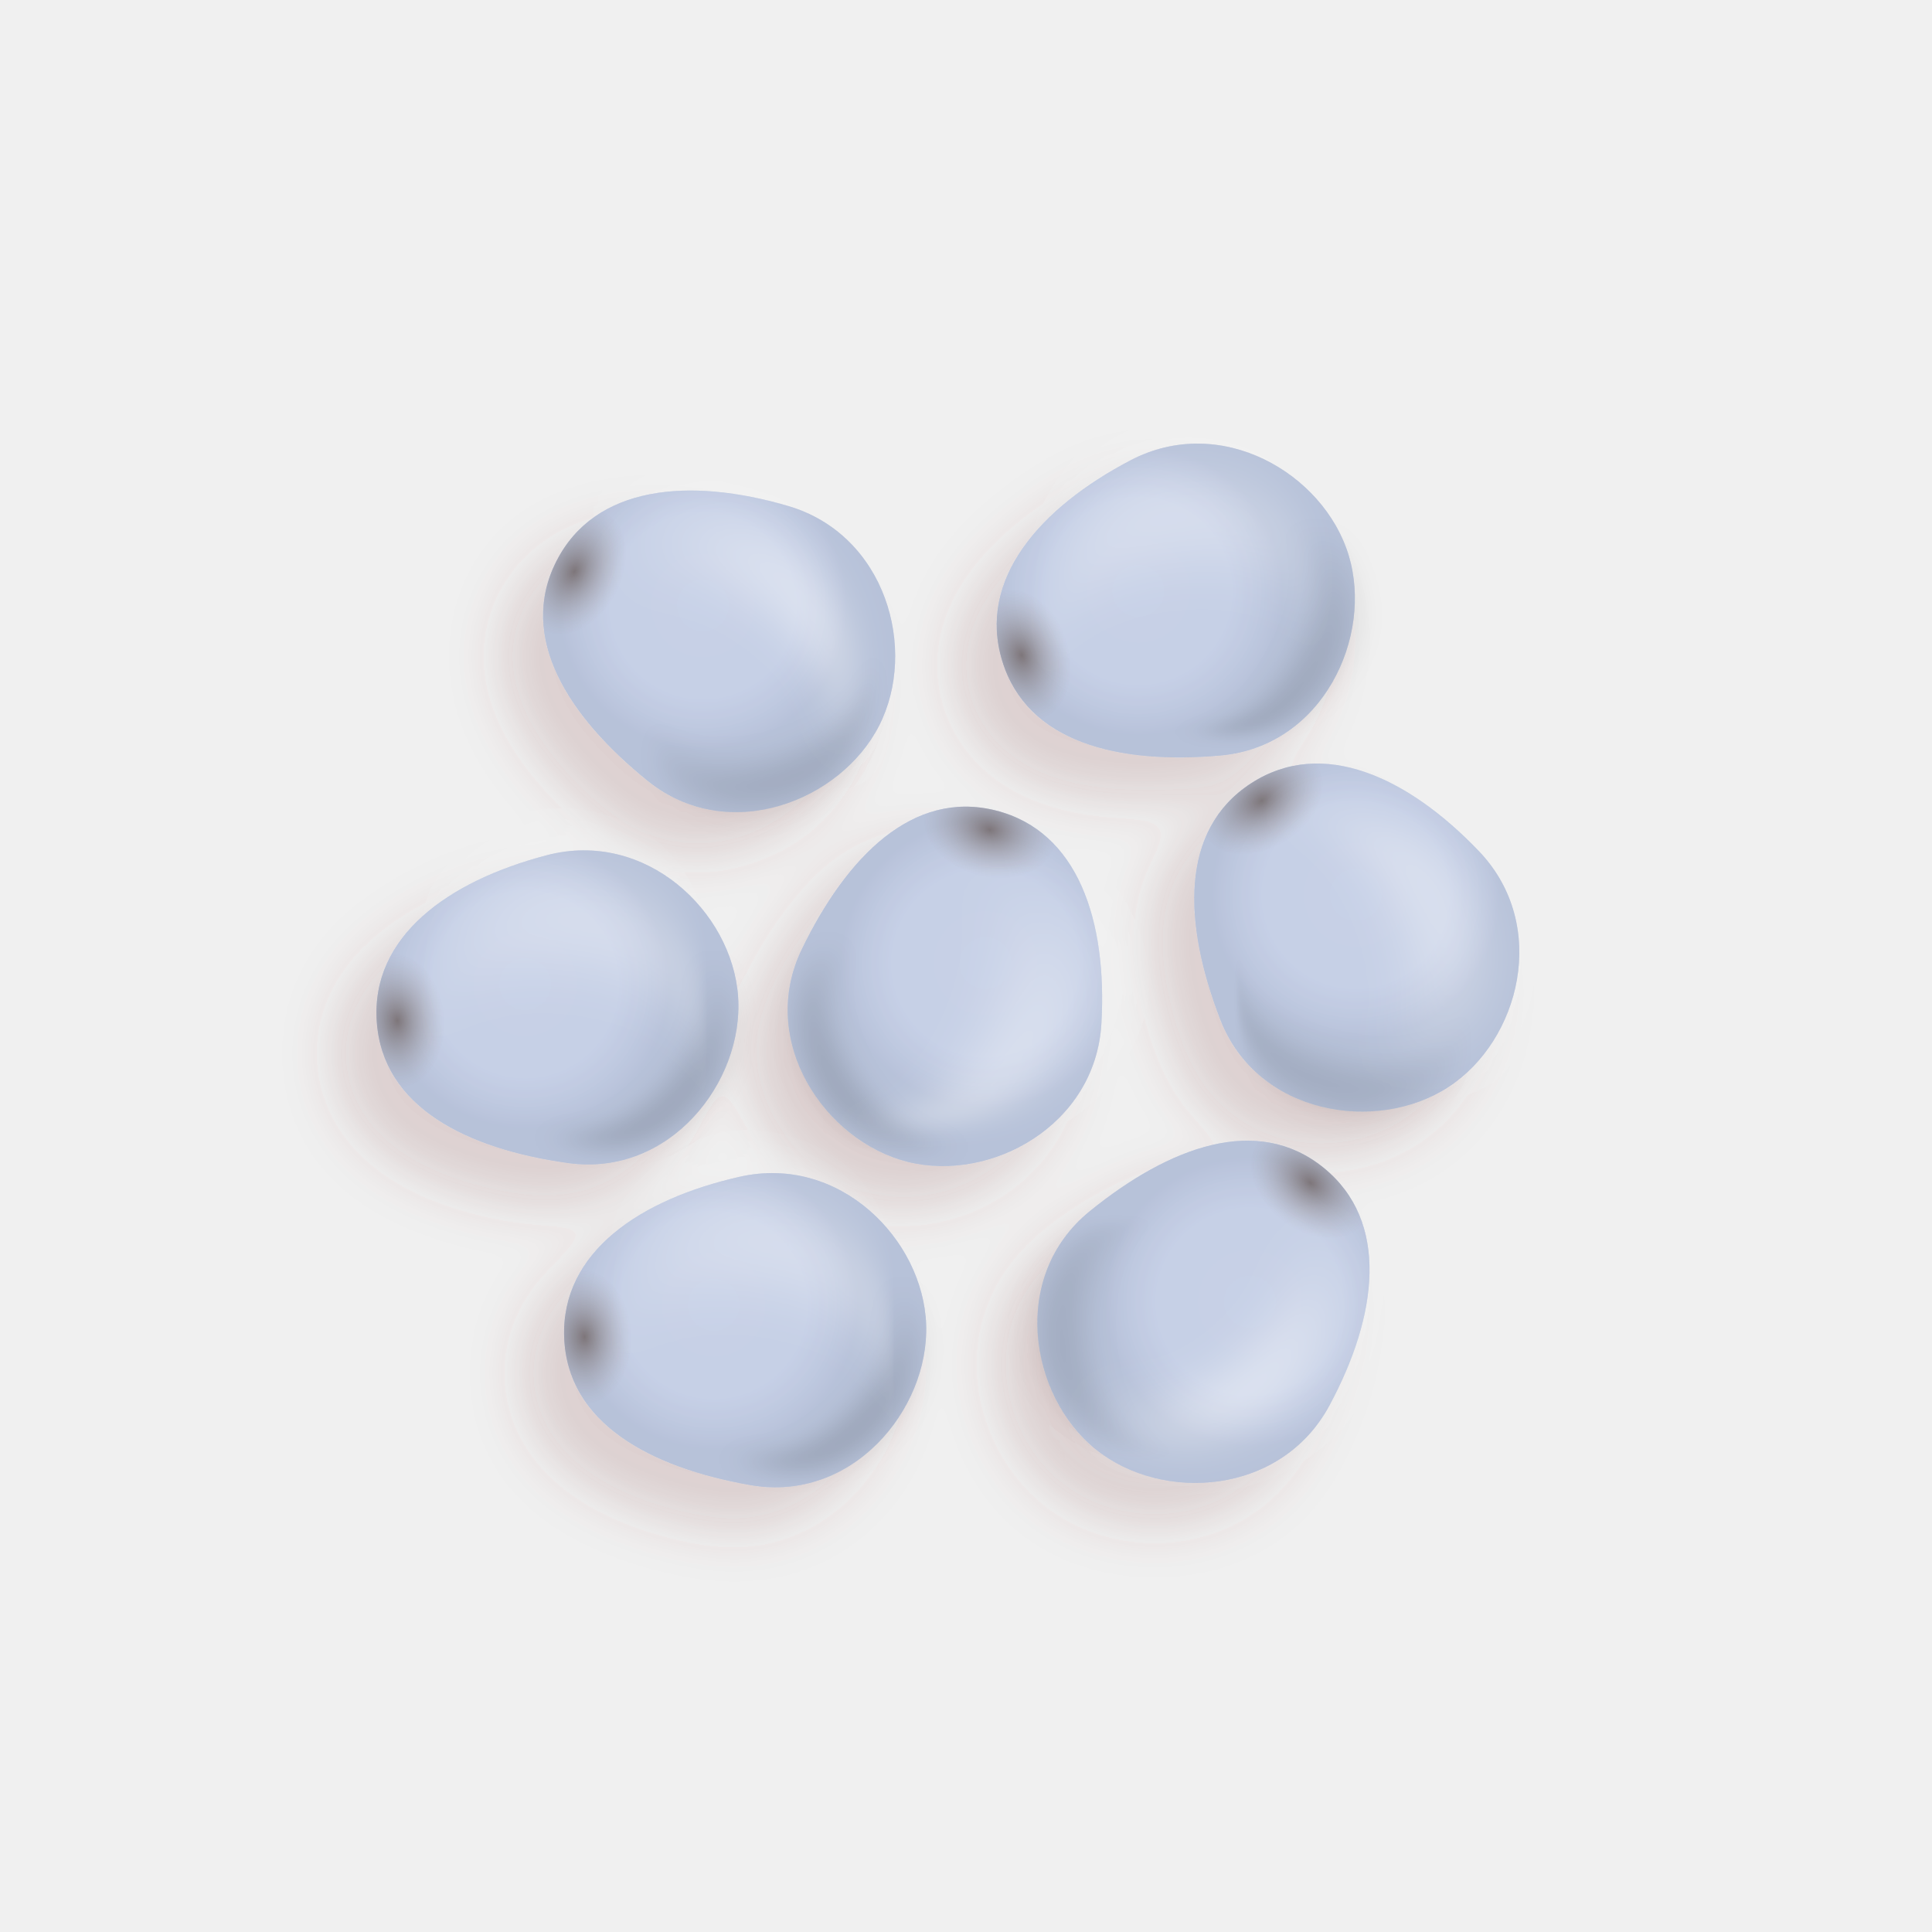
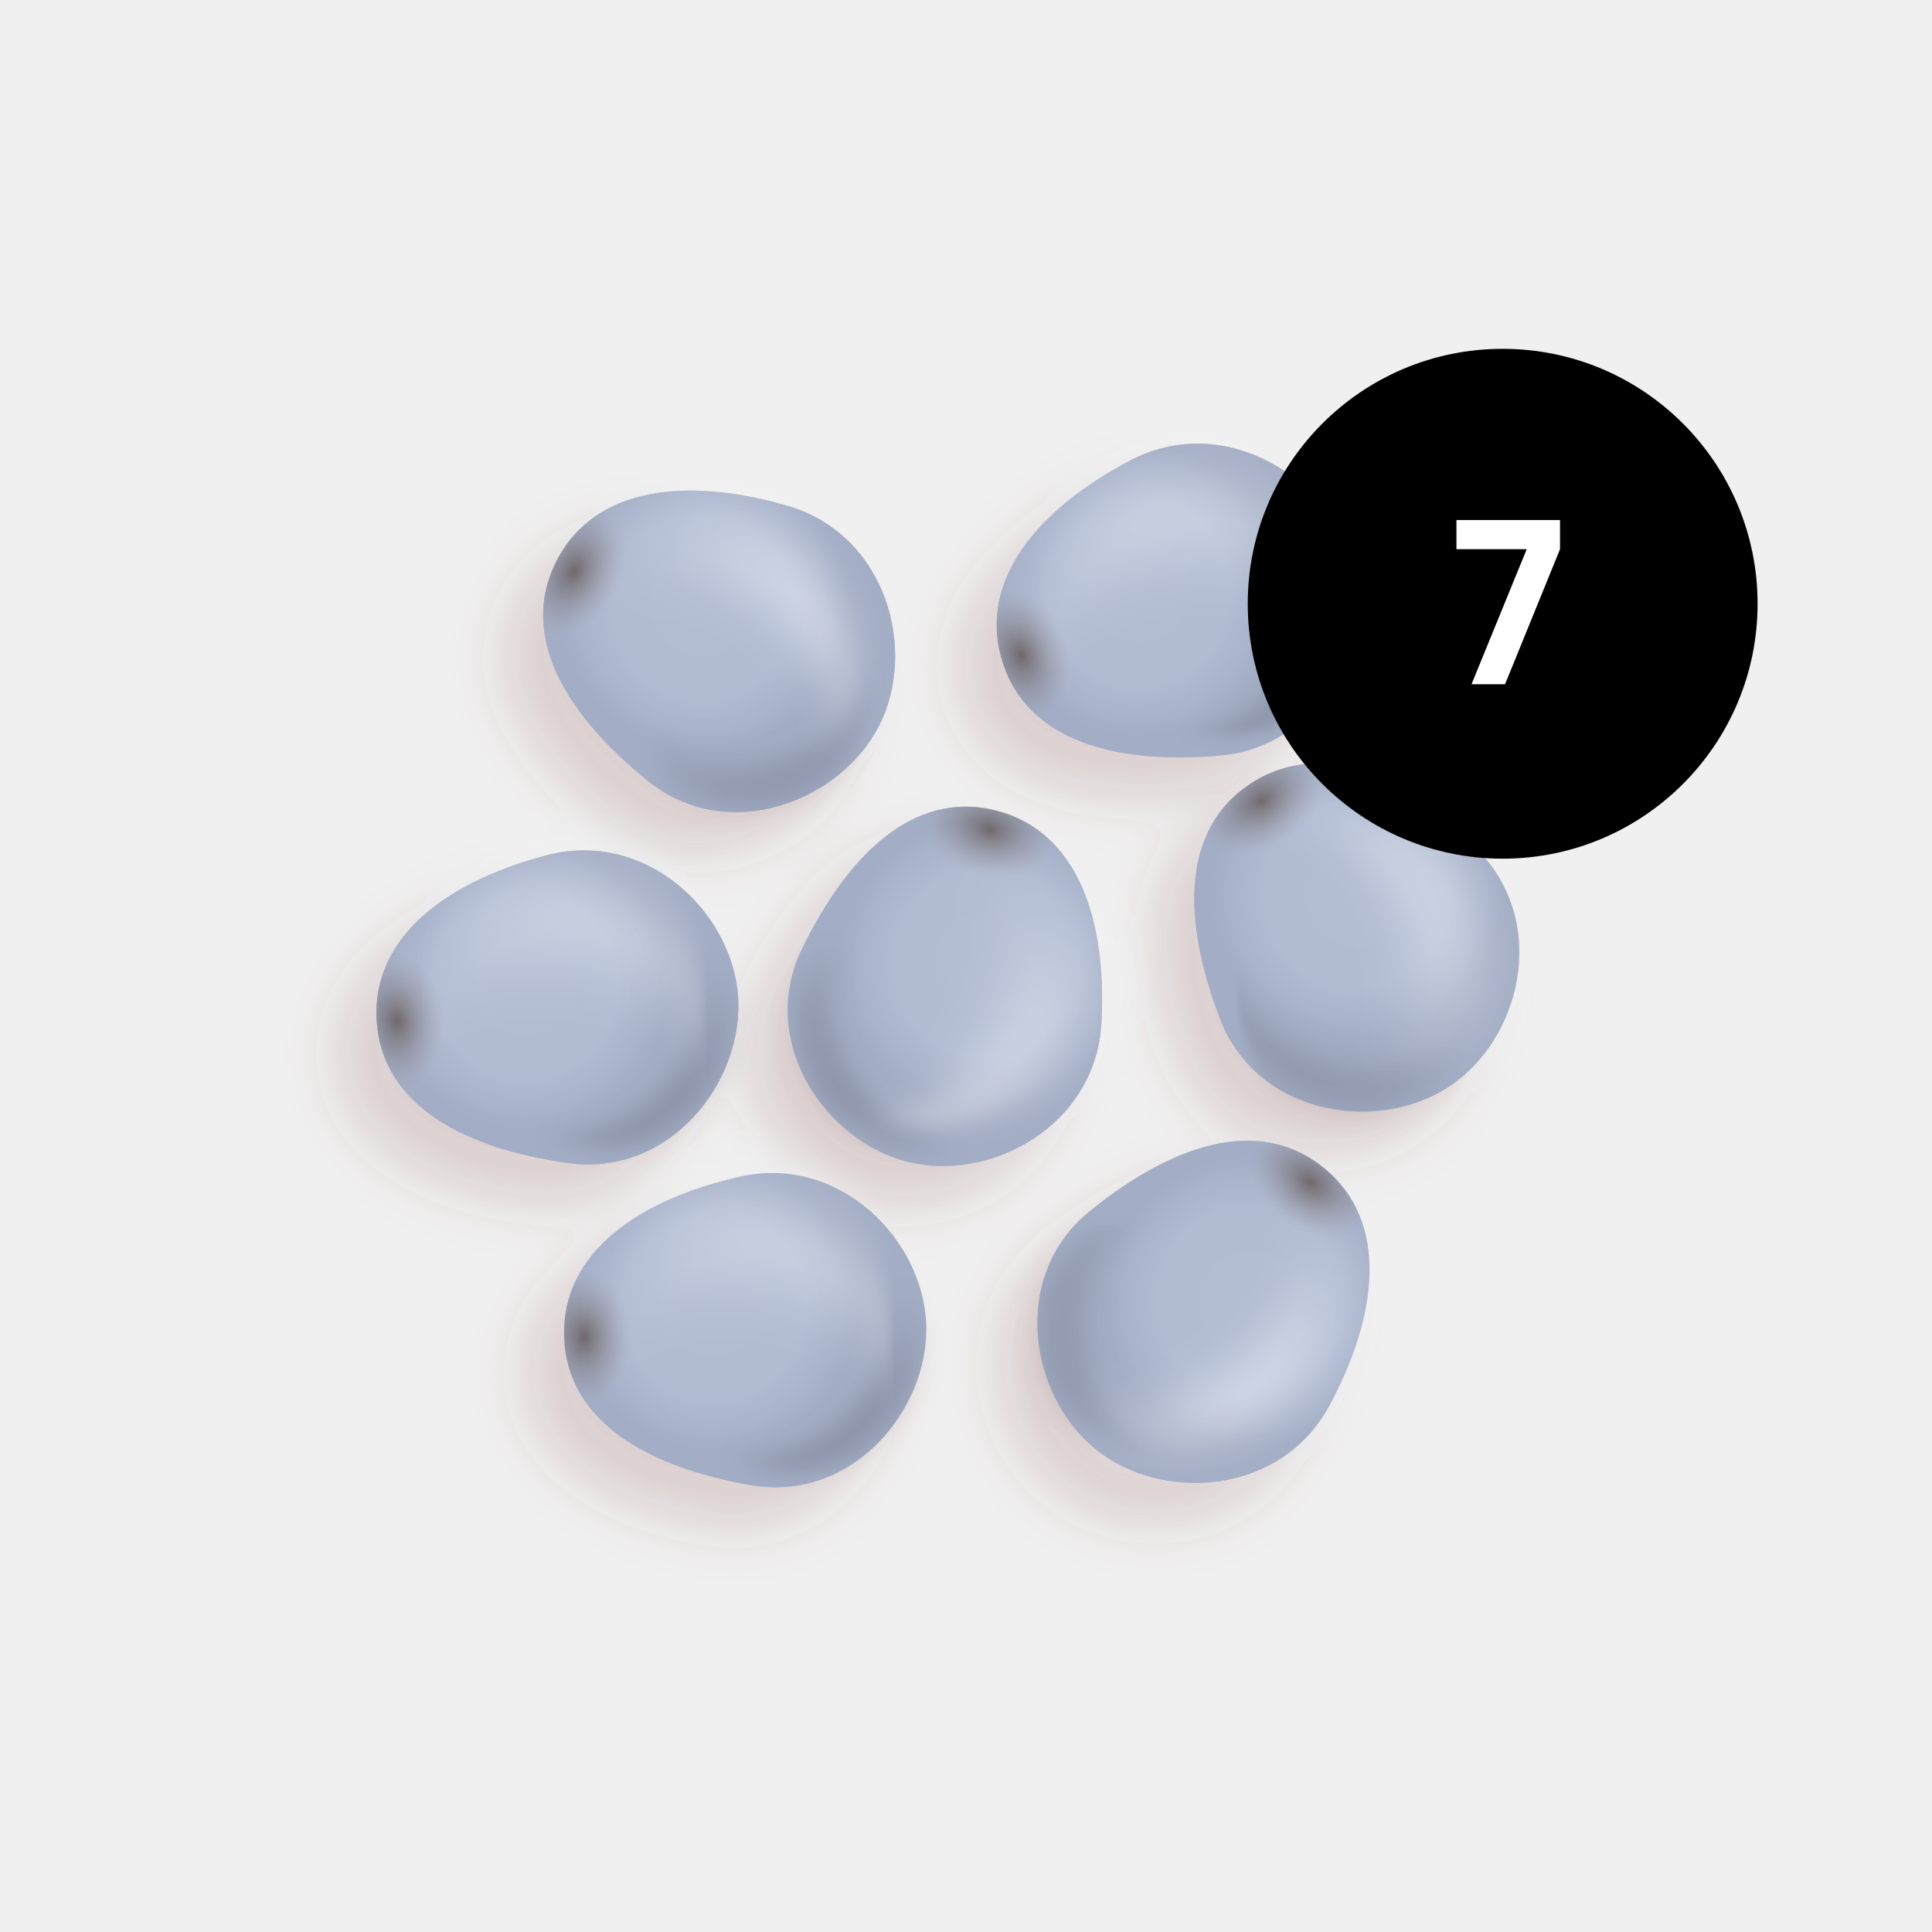
<svg xmlns="http://www.w3.org/2000/svg" xmlns:xlink="http://www.w3.org/1999/xlink" width="144px" height="144px" viewBox="0 0 144 144" version="1.1">
  <defs>
    <filter x="-12.8%" y="-14.9%" width="126.7%" height="128.9%" filterUnits="objectBoundingBox" id="filter-1">
      <feOffset dx="-3" dy="3" in="SourceAlpha" result="shadowOffsetOuter1" />
      <feGaussianBlur stdDeviation="2" in="shadowOffsetOuter1" result="shadowBlurOuter1" />
      <feColorMatrix values="0 0 0 0 0.222   0 0 0 0 0.054   0 0 0 0 0.054  0 0 0 0.18 0" type="matrix" in="shadowBlurOuter1" result="shadowMatrixOuter1" />
      <feMerge>
        <feMergeNode in="shadowMatrixOuter1" />
        <feMergeNode in="SourceGraphic" />
      </feMerge>
    </filter>
    <radialGradient cx="41.587%" cy="41.277%" fx="41.587%" fy="41.277%" r="46.157%" gradientTransform="translate(0.415871,0.412774),scale(0.867739,1),rotate(90),translate(-0.415871,-0.412774)" id="radialGradient-2">
      <stop stop-color="#FFFFFF" stop-opacity="0.1" offset="0%" />
      <stop stop-color="#FFFFFF" stop-opacity="0.086" offset="63.589%" />
      <stop stop-color="#344152" stop-opacity="0.11" offset="100%" />
    </radialGradient>
    <radialGradient cx="5.661%" cy="50%" fx="5.661%" fy="50%" r="15.041%" gradientTransform="translate(0.056607,0.5),scale(0.867739,1),rotate(180),scale(1,1.426476),translate(-0.056607,-0.5)" id="radialGradient-3">
      <stop stop-color="#573A23" offset="0%" />
      <stop stop-color="#FFFFFF" stop-opacity="0.5" offset="100%" />
    </radialGradient>
    <path d="M15.641,25.746 C23.141,27.328 29.141,20.597 29.141,14.246 C29.141,7.894 23.141,1.328 15.641,2.746 C8.141,4.163 2.141,7.894 2.141,14.246 C2.141,20.597 8.141,24.163 15.641,25.746 Z" id="path-4" />
    <filter x="-20.7%" y="-23.1%" width="141.3%" height="146.2%" filterUnits="objectBoundingBox" id="filter-5">
      <feGaussianBlur stdDeviation="1" in="SourceGraphic" />
    </filter>
    <filter x="-34.6%" y="-38.6%" width="169.2%" height="177.3%" filterUnits="objectBoundingBox" id="filter-6">
      <feGaussianBlur stdDeviation="2" in="SourceGraphic" />
    </filter>
    <path d="M15.641,25.746 C23.141,27.328 29.141,20.597 29.141,14.246 C29.141,7.894 23.141,1.328 15.641,2.746 C8.141,4.163 2.141,7.894 2.141,14.246 C2.141,20.597 8.141,24.163 15.641,25.746 Z" id="path-7" />
    <filter x="-20.7%" y="-23.1%" width="141.3%" height="146.2%" filterUnits="objectBoundingBox" id="filter-8">
      <feGaussianBlur stdDeviation="1" in="SourceGraphic" />
    </filter>
    <filter x="-34.6%" y="-38.6%" width="169.2%" height="177.3%" filterUnits="objectBoundingBox" id="filter-9">
      <feGaussianBlur stdDeviation="2" in="SourceGraphic" />
    </filter>
    <path d="M15.641,25.746 C23.141,27.328 29.141,20.597 29.141,14.246 C29.141,7.894 23.141,1.328 15.641,2.746 C8.141,4.163 2.141,7.894 2.141,14.246 C2.141,20.597 8.141,24.163 15.641,25.746 Z" id="path-10" />
    <filter x="-20.7%" y="-23.1%" width="141.3%" height="146.2%" filterUnits="objectBoundingBox" id="filter-11">
      <feGaussianBlur stdDeviation="1" in="SourceGraphic" />
    </filter>
    <filter x="-34.6%" y="-38.6%" width="169.2%" height="177.3%" filterUnits="objectBoundingBox" id="filter-12">
      <feGaussianBlur stdDeviation="2" in="SourceGraphic" />
    </filter>
    <path d="M15.641,25.746 C23.141,27.328 29.141,20.597 29.141,14.246 C29.141,7.894 23.141,1.328 15.641,2.746 C8.141,4.163 2.141,7.894 2.141,14.246 C2.141,20.597 8.141,24.163 15.641,25.746 Z" id="path-13" />
    <filter x="-20.7%" y="-23.1%" width="141.3%" height="146.2%" filterUnits="objectBoundingBox" id="filter-14">
      <feGaussianBlur stdDeviation="1" in="SourceGraphic" />
    </filter>
    <filter x="-34.6%" y="-38.6%" width="169.2%" height="177.3%" filterUnits="objectBoundingBox" id="filter-15">
      <feGaussianBlur stdDeviation="2" in="SourceGraphic" />
    </filter>
    <path d="M15.641,25.746 C23.141,27.328 29.141,20.597 29.141,14.246 C29.141,7.894 23.141,1.328 15.641,2.746 C8.141,4.163 2.141,7.894 2.141,14.246 C2.141,20.597 8.141,24.163 15.641,25.746 Z" id="path-16" />
    <filter x="-20.7%" y="-23.1%" width="141.3%" height="146.2%" filterUnits="objectBoundingBox" id="filter-17">
      <feGaussianBlur stdDeviation="1" in="SourceGraphic" />
    </filter>
    <filter x="-34.6%" y="-38.6%" width="169.2%" height="177.3%" filterUnits="objectBoundingBox" id="filter-18">
      <feGaussianBlur stdDeviation="2" in="SourceGraphic" />
    </filter>
    <path d="M15.641,25.746 C23.141,27.328 29.141,20.597 29.141,14.246 C29.141,7.894 23.141,1.328 15.641,2.746 C8.141,4.163 2.141,7.894 2.141,14.246 C2.141,20.597 8.141,24.163 15.641,25.746 Z" id="path-19" />
    <filter x="-20.7%" y="-23.1%" width="141.3%" height="146.2%" filterUnits="objectBoundingBox" id="filter-20">
      <feGaussianBlur stdDeviation="1" in="SourceGraphic" />
    </filter>
    <filter x="-34.6%" y="-38.6%" width="169.2%" height="177.3%" filterUnits="objectBoundingBox" id="filter-21">
      <feGaussianBlur stdDeviation="2" in="SourceGraphic" />
    </filter>
    <path d="M15.641,25.746 C23.141,27.328 29.141,20.597 29.141,14.246 C29.141,7.894 23.141,1.328 15.641,2.746 C8.141,4.163 2.141,7.894 2.141,14.246 C2.141,20.597 8.141,24.163 15.641,25.746 Z" id="path-22" />
    <filter x="-20.7%" y="-23.1%" width="141.3%" height="146.2%" filterUnits="objectBoundingBox" id="filter-23">
      <feGaussianBlur stdDeviation="1" in="SourceGraphic" />
    </filter>
    <filter x="-34.6%" y="-38.6%" width="169.2%" height="177.3%" filterUnits="objectBoundingBox" id="filter-24">
      <feGaussianBlur stdDeviation="2" in="SourceGraphic" />
    </filter>
  </defs>
  <g id="grey-/-seeds-7" stroke="none" stroke-width="1" fill="none" fill-rule="evenodd">
    <g id="Group" filter="url(#filter-1)" transform="translate(17.81329, 19.56065)">
      <g transform="translate(33.18671, 36.43935)" id="seed-copy-3">
        <g transform="translate(20, 18) rotate(92) translate(-20, -18) ">
          <g id="colour-2" transform="translate(3.859429, 3.837141)">
            <g id="colour" transform="translate(15.64057, 14.2653) rotate(12) translate(-15.64057, -14.2653) ">
-               <use fill="#ACBADB" xlink:href="#path-4" />
+               <use fill="#8D9CBE" xlink:href="#path-4" />
              <use fill="url(#radialGradient-2)" xlink:href="#path-4" />
              <use fill-opacity="0.5" fill="url(#radialGradient-3)" xlink:href="#path-4" />
            </g>
            <path d="M13.335,25.676 C12.327,20.37 13.543,16.585 16.983,14.324 C20.423,12.062 23.931,12.129 27.506,14.525 C24.248,13.678 21.033,14.487 17.859,16.952 C14.686,19.417 13.178,22.325 13.335,25.676 Z" id="shadow" fill="#000000" opacity="0.15" filter="url(#filter-5)" transform="translate(20.24941, 19.17617) rotate(-175) translate(-20.24941, -19.17617) " />
          </g>
          <path d="M12.595,25.035 C11.39,18.696 12.842,14.175 16.952,11.474 C21.061,8.772 25.252,8.852 29.523,11.715 C25.631,10.702 21.79,11.669 17.999,14.614 C14.209,17.558 12.407,21.032 12.595,25.035 Z" id="glow" fill="#FFFFFF" opacity="0.6" filter="url(#filter-6)" transform="translate(20.85407, 17.2703) rotate(-300) translate(-20.85407, -17.2703) " />
        </g>
      </g>
      <g transform="translate(4.186706, 37.43935)" id="seed-copy-7">
        <g transform="translate(20, 18) rotate(-16) translate(-20, -18) ">
          <g id="colour-2" transform="translate(3.859429, 3.837141)">
            <g id="colour" transform="translate(15.64057, 14.2653) rotate(12) translate(-15.64057, -14.2653) ">
-               <use fill="#ACBADB" xlink:href="#path-7" />
+               <use fill="#8D9CBE" xlink:href="#path-7" />
              <use fill="url(#radialGradient-2)" xlink:href="#path-7" />
              <use fill-opacity="0.5" fill="url(#radialGradient-3)" xlink:href="#path-7" />
            </g>
            <path d="M13.335,25.676 C12.327,20.37 13.543,16.585 16.983,14.324 C20.423,12.062 23.931,12.129 27.506,14.525 C24.248,13.678 21.033,14.487 17.859,16.952 C14.686,19.417 13.178,22.325 13.335,25.676 Z" id="shadow" fill="#000000" opacity="0.15" filter="url(#filter-8)" transform="translate(20.24941, 19.17617) rotate(-175) translate(-20.24941, -19.17617) " />
          </g>
          <path d="M12.595,25.035 C11.39,18.696 12.842,14.175 16.952,11.474 C21.061,8.772 25.252,8.852 29.523,11.715 C25.631,10.702 21.79,11.669 17.999,14.614 C14.209,17.558 12.407,21.032 12.595,25.035 Z" id="glow" fill="#FFFFFF" opacity="0.6" filter="url(#filter-9)" transform="translate(20.85407, 17.2703) rotate(-300) translate(-20.85407, -17.2703) " />
        </g>
      </g>
      <g transform="translate(18.18671, 61.43935)" id="seed-copy-8">
        <g transform="translate(20, 18) rotate(-14) translate(-20, -18) ">
          <g id="colour-2" transform="translate(3.859429, 3.837141)">
            <g id="colour" transform="translate(15.64057, 14.2653) rotate(12) translate(-15.64057, -14.2653) ">
-               <use fill="#ACBADB" xlink:href="#path-10" />
+               <use fill="#8D9CBE" xlink:href="#path-10" />
              <use fill="url(#radialGradient-2)" xlink:href="#path-10" />
              <use fill-opacity="0.5" fill="url(#radialGradient-3)" xlink:href="#path-10" />
            </g>
            <path d="M13.335,25.676 C12.327,20.37 13.543,16.585 16.983,14.324 C20.423,12.062 23.931,12.129 27.506,14.525 C24.248,13.678 21.033,14.487 17.859,16.952 C14.686,19.417 13.178,22.325 13.335,25.676 Z" id="shadow" fill="#000000" opacity="0.15" filter="url(#filter-11)" transform="translate(20.24941, 19.17617) rotate(-175) translate(-20.24941, -19.17617) " />
          </g>
          <path d="M12.595,25.035 C11.39,18.696 12.842,14.175 16.952,11.474 C21.061,8.772 25.252,8.852 29.523,11.715 C25.631,10.702 21.79,11.669 17.999,14.614 C14.209,17.558 12.407,21.032 12.595,25.035 Z" id="glow" fill="#FFFFFF" opacity="0.6" filter="url(#filter-12)" transform="translate(20.85407, 17.2703) rotate(-300) translate(-20.85407, -17.2703) " />
        </g>
      </g>
      <g transform="translate(52.18671, 60.43935)" id="seed-copy-9">
        <g transform="translate(20, 18) rotate(117) translate(-20, -18) ">
          <g id="colour-2" transform="translate(3.859429, 3.837141)">
            <g id="colour" transform="translate(15.64057, 14.2653) rotate(12) translate(-15.64057, -14.2653) ">
-               <use fill="#ACBADB" xlink:href="#path-13" />
+               <use fill="#8D9CBE" xlink:href="#path-13" />
              <use fill="url(#radialGradient-2)" xlink:href="#path-13" />
              <use fill-opacity="0.5" fill="url(#radialGradient-3)" xlink:href="#path-13" />
            </g>
            <path d="M13.335,25.676 C12.327,20.37 13.543,16.585 16.983,14.324 C20.423,12.062 23.931,12.129 27.506,14.525 C24.248,13.678 21.033,14.487 17.859,16.952 C14.686,19.417 13.178,22.325 13.335,25.676 Z" id="shadow" fill="#000000" opacity="0.15" filter="url(#filter-14)" transform="translate(20.24941, 19.17617) rotate(-175) translate(-20.24941, -19.17617) " />
          </g>
          <path d="M12.595,25.035 C11.39,18.696 12.842,14.175 16.952,11.474 C21.061,8.772 25.252,8.852 29.523,11.715 C25.631,10.702 21.79,11.669 17.999,14.614 C14.209,17.558 12.407,21.032 12.595,25.035 Z" id="glow" fill="#FFFFFF" opacity="0.6" filter="url(#filter-15)" transform="translate(20.85407, 17.2703) rotate(-300) translate(-20.85407, -17.2703) " />
        </g>
      </g>
      <g transform="translate(63.18671, 32.43935)" id="seed-copy-6">
        <g transform="translate(20, 18) rotate(45) translate(-20, -18) ">
          <g id="colour-2" transform="translate(3.859429, 3.837141)">
            <g id="colour" transform="translate(15.64057, 14.2653) rotate(12) translate(-15.64057, -14.2653) ">
-               <use fill="#ACBADB" xlink:href="#path-16" />
+               <use fill="#8D9CBE" xlink:href="#path-16" />
              <use fill="url(#radialGradient-2)" xlink:href="#path-16" />
              <use fill-opacity="0.5" fill="url(#radialGradient-3)" xlink:href="#path-16" />
            </g>
            <path d="M13.335,25.676 C12.327,20.37 13.543,16.585 16.983,14.324 C20.423,12.062 23.931,12.129 27.506,14.525 C24.248,13.678 21.033,14.487 17.859,16.952 C14.686,19.417 13.178,22.325 13.335,25.676 Z" id="shadow" fill="#000000" opacity="0.15" filter="url(#filter-17)" transform="translate(20.24941, 19.17617) rotate(-175) translate(-20.24941, -19.17617) " />
          </g>
          <path d="M12.595,25.035 C11.39,18.696 12.842,14.175 16.952,11.474 C21.061,8.772 25.252,8.852 29.523,11.715 C25.631,10.702 21.79,11.669 17.999,14.614 C14.209,17.558 12.407,21.032 12.595,25.035 Z" id="glow" fill="#FFFFFF" opacity="0.6" filter="url(#filter-18)" transform="translate(20.85407, 17.2703) rotate(-300) translate(-20.85407, -17.2703) " />
        </g>
      </g>
      <g transform="translate(16.18671, 10.43935)" id="seed-copy-4">
        <g transform="translate(20, 18) rotate(15) translate(-20, -18) ">
          <g id="colour-2" transform="translate(3.859429, 3.837141)">
            <g id="colour" transform="translate(15.64057, 14.2653) rotate(12) translate(-15.64057, -14.2653) ">
-               <use fill="#ACBADB" xlink:href="#path-19" />
+               <use fill="#8D9CBE" xlink:href="#path-19" />
              <use fill="url(#radialGradient-2)" xlink:href="#path-19" />
              <use fill-opacity="0.5" fill="url(#radialGradient-3)" xlink:href="#path-19" />
            </g>
            <path d="M13.335,25.676 C12.327,20.37 13.543,16.585 16.983,14.324 C20.423,12.062 23.931,12.129 27.506,14.525 C24.248,13.678 21.033,14.487 17.859,16.952 C14.686,19.417 13.178,22.325 13.335,25.676 Z" id="shadow" fill="#000000" opacity="0.15" filter="url(#filter-20)" transform="translate(20.24941, 19.17617) rotate(-175) translate(-20.24941, -19.17617) " />
          </g>
          <path d="M12.595,25.035 C11.39,18.696 12.842,14.175 16.952,11.474 C21.061,8.772 25.252,8.852 29.523,11.715 C25.631,10.702 21.79,11.669 17.999,14.614 C14.209,17.558 12.407,21.032 12.595,25.035 Z" id="glow" fill="#FFFFFF" opacity="0.6" filter="url(#filter-21)" transform="translate(20.85407, 17.2703) rotate(-300) translate(-20.85407, -17.2703) " />
        </g>
      </g>
      <g transform="translate(50.18671, 7.439347)" id="seed-copy-5">
        <g transform="translate(20, 18) rotate(-29) translate(-20, -18) ">
          <g id="colour-2" transform="translate(3.859429, 3.837141)">
            <g id="colour" transform="translate(15.64057, 14.2653) rotate(12) translate(-15.64057, -14.2653) ">
-               <use fill="#ACBADB" xlink:href="#path-22" />
+               <use fill="#8D9CBE" xlink:href="#path-22" />
              <use fill="url(#radialGradient-2)" xlink:href="#path-22" />
              <use fill-opacity="0.5" fill="url(#radialGradient-3)" xlink:href="#path-22" />
            </g>
            <path d="M13.335,25.676 C12.327,20.37 13.543,16.585 16.983,14.324 C20.423,12.062 23.931,12.129 27.506,14.525 C24.248,13.678 21.033,14.487 17.859,16.952 C14.686,19.417 13.178,22.325 13.335,25.676 Z" id="shadow" fill="#000000" opacity="0.15" filter="url(#filter-23)" transform="translate(20.24941, 19.17617) rotate(-175) translate(-20.24941, -19.17617) " />
          </g>
          <path d="M12.595,25.035 C11.39,18.696 12.842,14.175 16.952,11.474 C21.061,8.772 25.252,8.852 29.523,11.715 C25.631,10.702 21.79,11.669 17.999,14.614 C14.209,17.558 12.407,21.032 12.595,25.035 Z" id="glow" fill="#FFFFFF" opacity="0.6" filter="url(#filter-24)" transform="translate(20.85407, 17.2703) rotate(-300) translate(-20.85407, -17.2703) " />
        </g>
      </g>
    </g>
+     <g id="Number" transform="translate(93, 26)">
+       <circle id="Oval" fill="#000000" cx="19" cy="19" r="19" />
+       <path d="M19.177,25 L23.274,14.936 L23.274,12.76 L15.556,12.76 L15.556,14.936 L20.792,14.936 L16.678,25 L19.177,25 Z" id="Masked-text-object" fill="#FFFFFF" />
+     </g>
  </g>
</svg>
